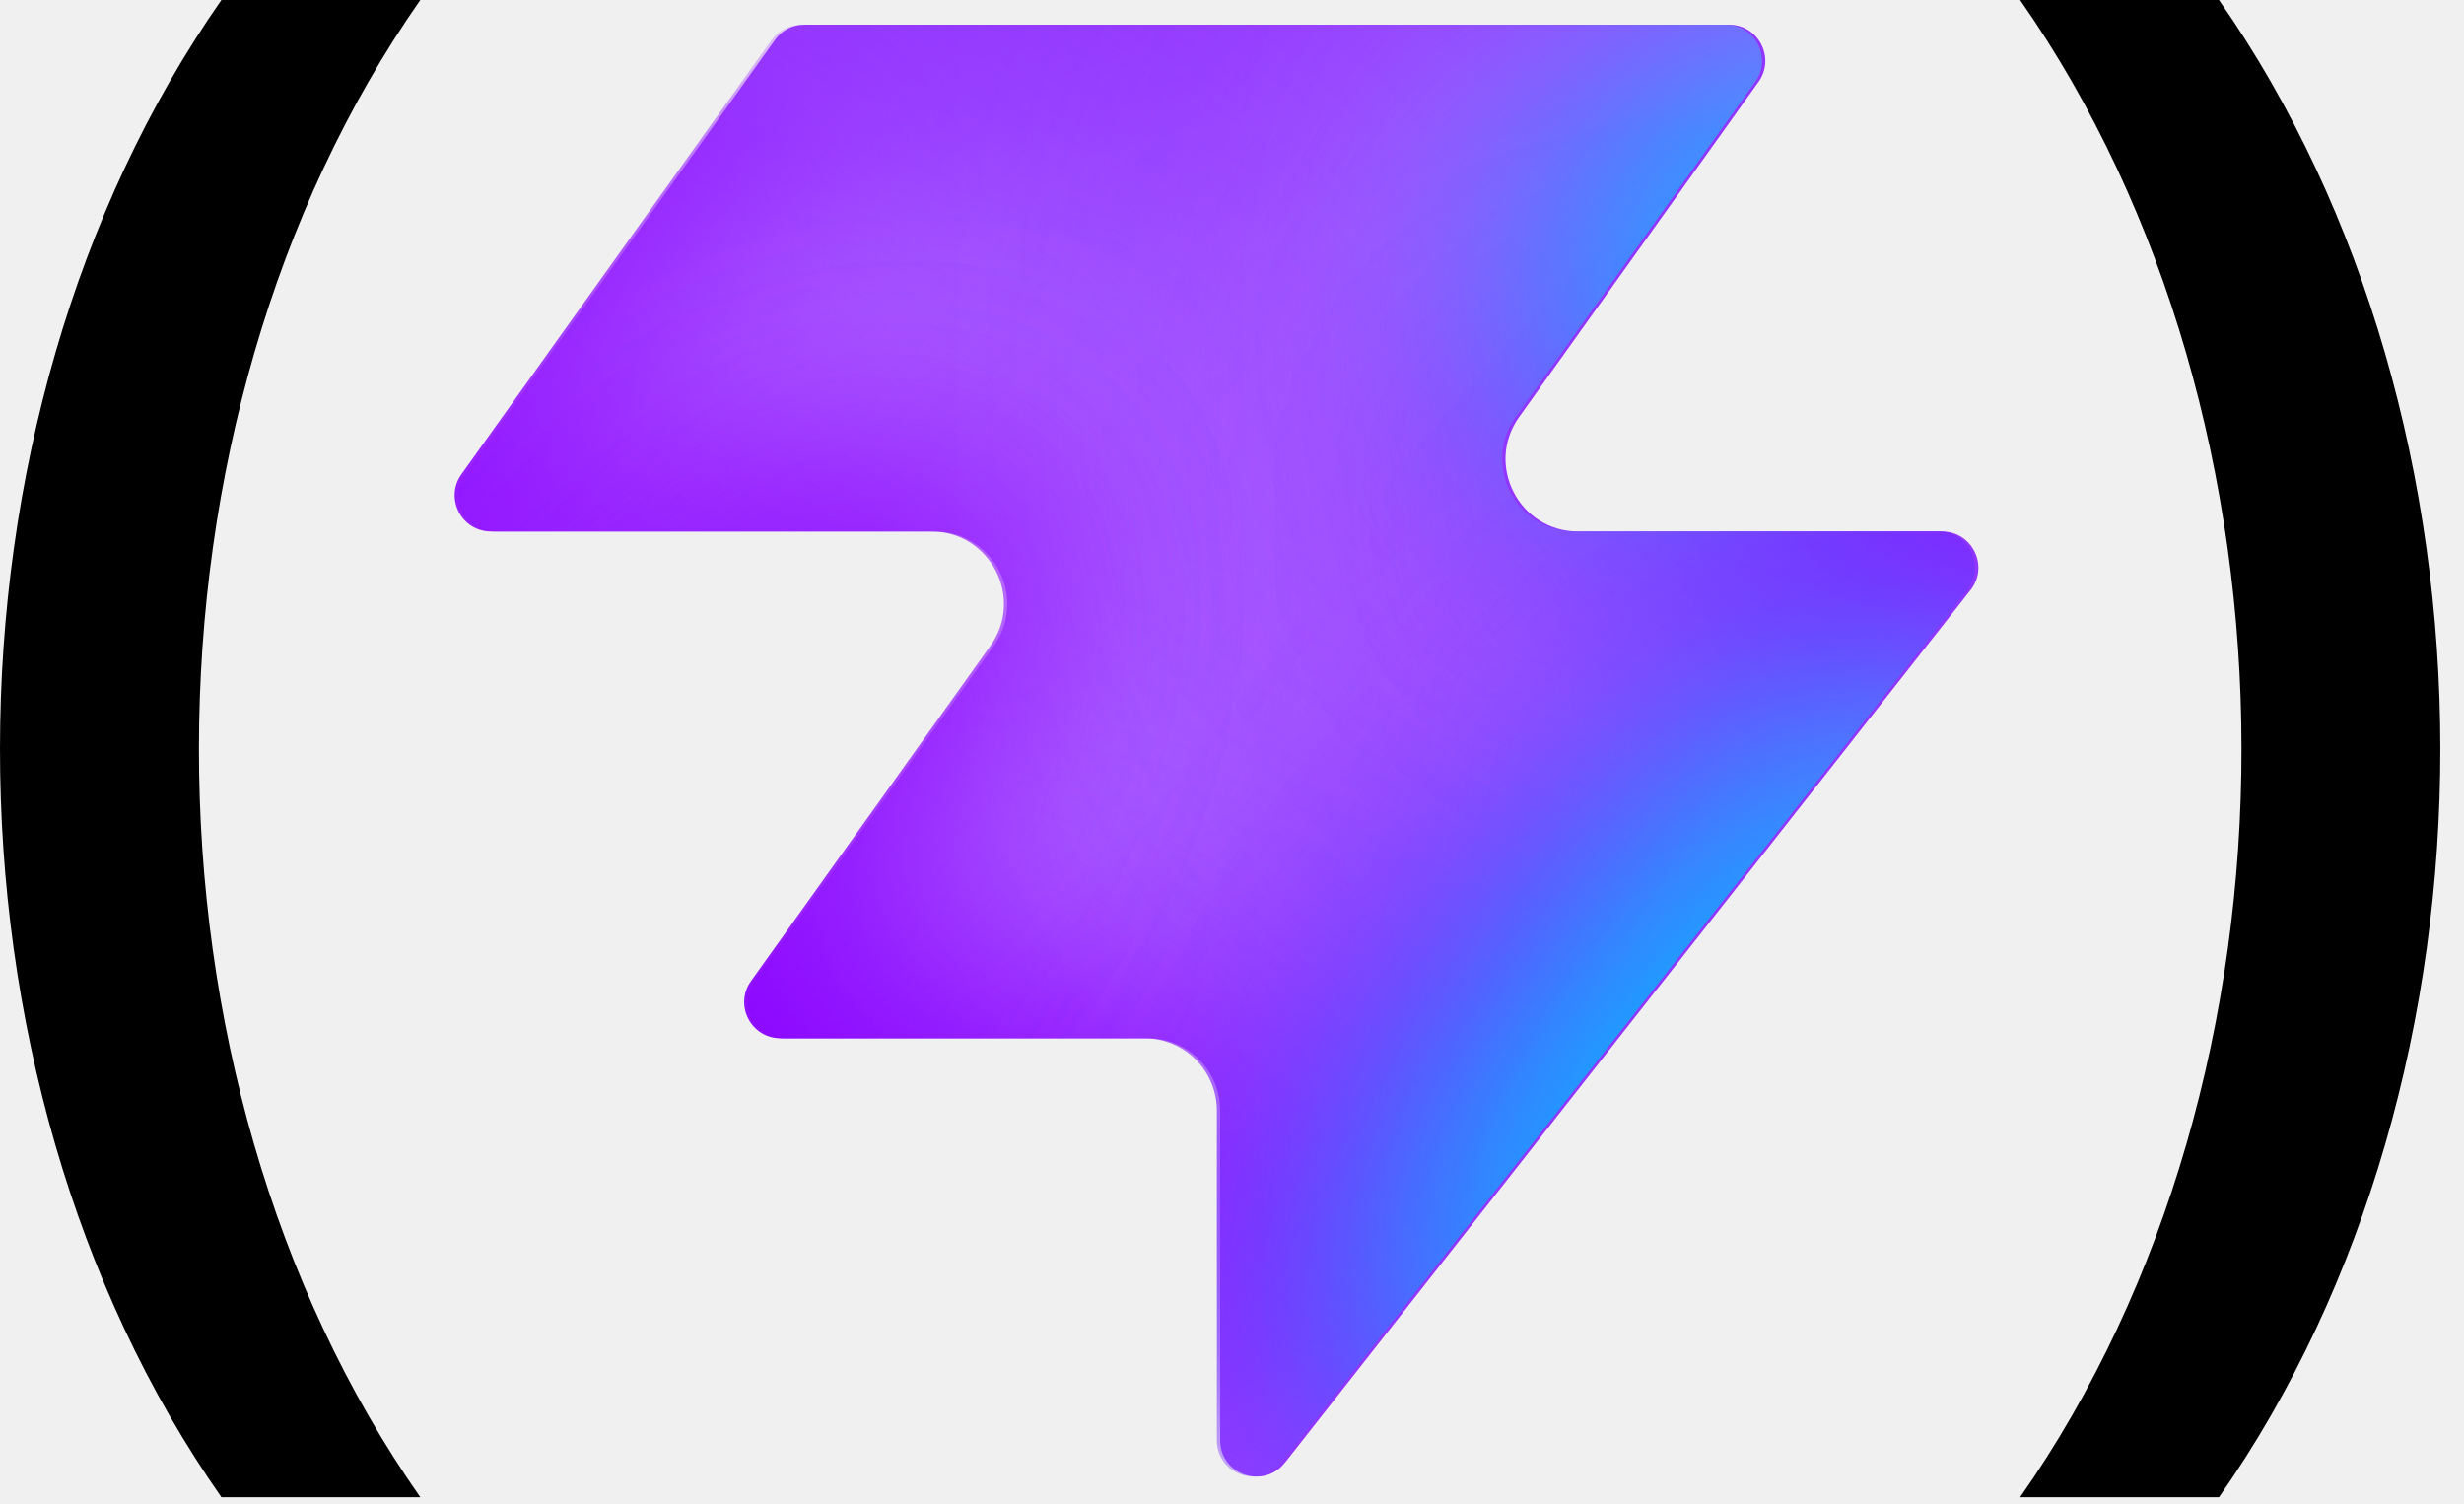
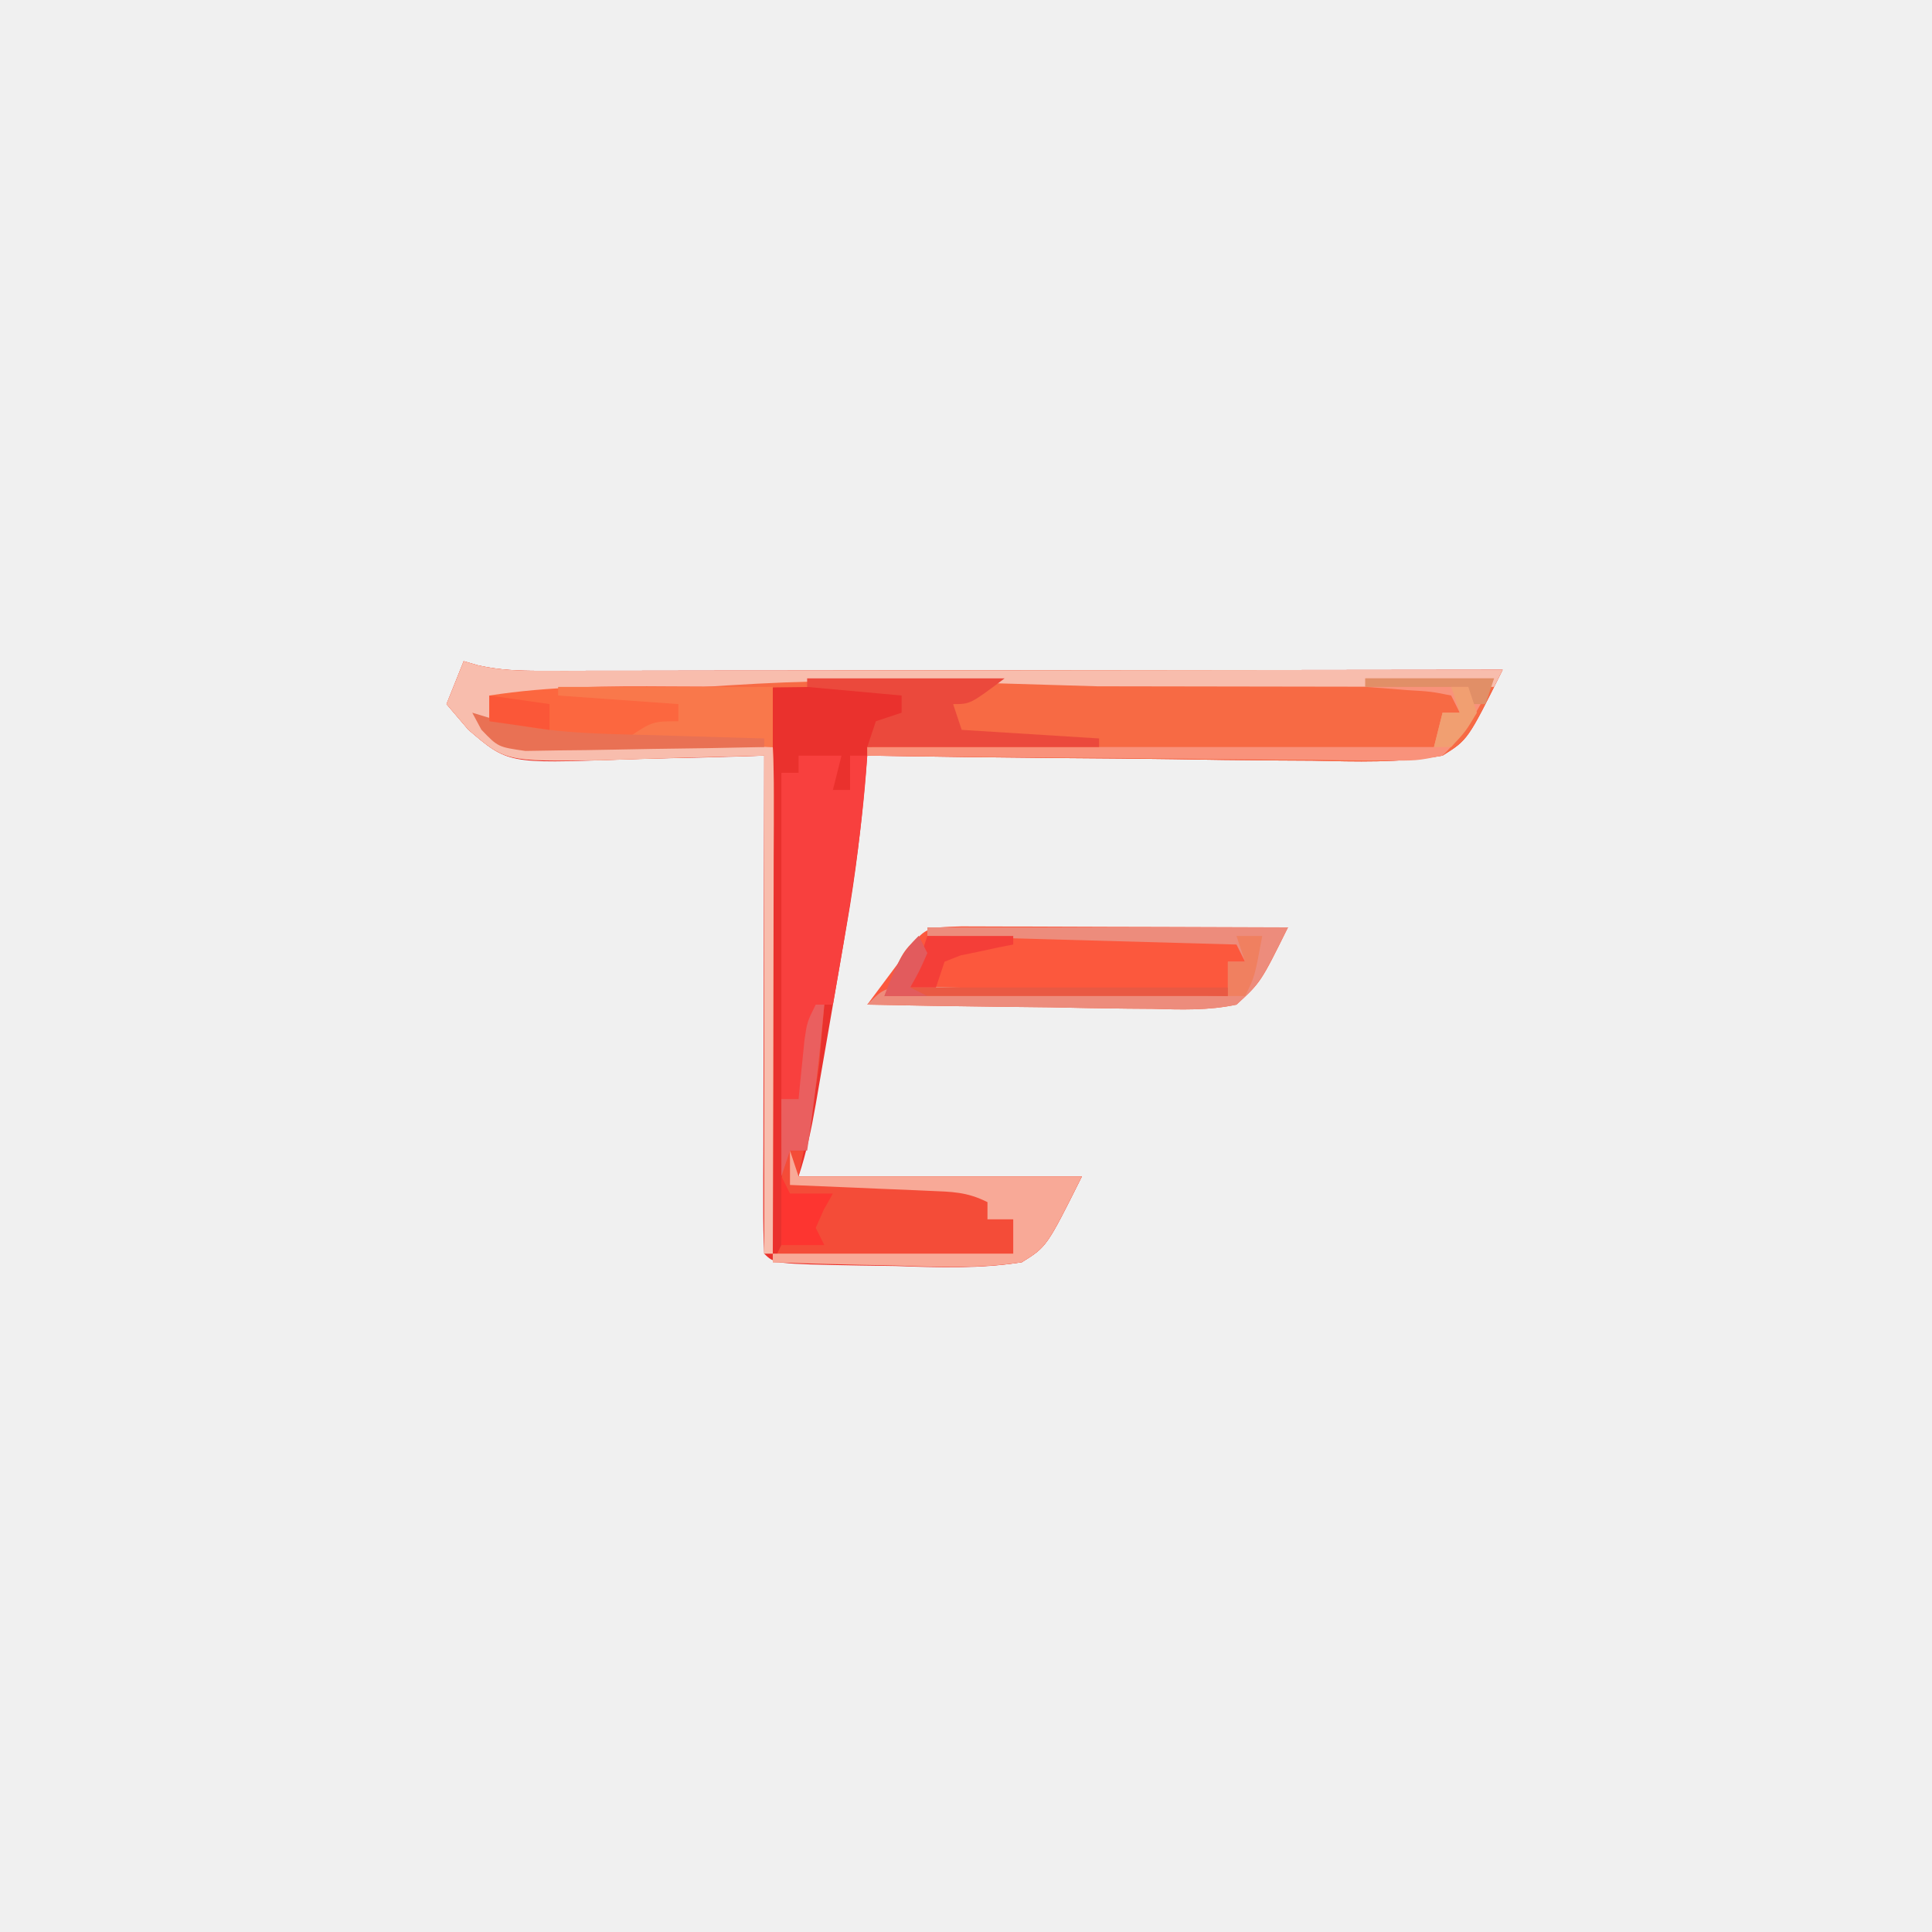
- <svg xmlns="http://www.w3.org/2000/svg" width="77" height="47" fill="none" aria-labelledby="vite-logo-title" viewBox="0 0 77 47">
-   <style>.parenthesis{fill:#000}@media (prefers-color-scheme:dark){.parenthesis{fill:#fff}}</style>
-   <path fill="#9135ff" d="M40.151 45.71c-.663.844-2.02.374-2.02-.699V34.708a2.26 2.26 0 0 0-2.262-2.262H24.493c-.92 0-1.457-1.04-.92-1.788l7.479-10.471c1.07-1.498 0-3.578-1.842-3.578H15.443c-.92 0-1.456-1.04-.92-1.788l9.696-13.576c.213-.297.556-.474.92-.474h28.894c.92 0 1.456 1.04.92 1.788l-7.48 10.472c-1.07 1.497 0 3.578 1.842 3.578h11.376c.944 0 1.474 1.087.89 1.83L40.153 45.712z" />
-   <mask id="a" width="48" height="47" x="14" y="0" maskUnits="userSpaceOnUse" style="mask-type:alpha">
-     <path fill="#000" d="M40.047 45.71c-.663.843-2.02.374-2.02-.699V34.708a2.26 2.26 0 0 0-2.262-2.262H24.389c-.92 0-1.457-1.04-.92-1.788l7.479-10.472c1.07-1.497 0-3.578-1.842-3.578H15.34c-.92 0-1.456-1.04-.92-1.788l9.696-13.575c.213-.297.556-.474.92-.474H53.93c.92 0 1.456 1.04.92 1.788L47.37 13.03c-1.07 1.498 0 3.578 1.842 3.578h11.376c.944 0 1.474 1.088.89 1.831L40.049 45.712z" />
-   </mask>
-   <g mask="url(#a)">
-     <g filter="url(#b)">
-       <ellipse cx="5.508" cy="14.704" fill="#eee6ff" rx="5.508" ry="14.704" transform="rotate(269.814 20.96 11.29)scale(-1 1)" />
-     </g>
-     <g filter="url(#c)">
-       <ellipse cx="10.399" cy="29.851" fill="#eee6ff" rx="10.399" ry="29.851" transform="rotate(89.814 -16.902 -8.275)scale(1 -1)" />
-     </g>
-     <g filter="url(#d)">
-       <ellipse cx="5.508" cy="30.487" fill="#8900ff" rx="5.508" ry="30.487" transform="rotate(89.814 -19.197 -7.127)scale(1 -1)" />
-     </g>
-     <g filter="url(#e)">
-       <ellipse cx="5.508" cy="30.599" fill="#8900ff" rx="5.508" ry="30.599" transform="rotate(89.814 -25.928 4.177)scale(1 -1)" />
-     </g>
-     <g filter="url(#f)">
-       <ellipse cx="5.508" cy="30.599" fill="#8900ff" rx="5.508" ry="30.599" transform="rotate(89.814 -25.738 5.52)scale(1 -1)" />
-     </g>
-     <g filter="url(#g)">
-       <ellipse cx="14.072" cy="22.078" fill="#eee6ff" rx="14.072" ry="22.078" transform="rotate(93.35 31.245 55.578)scale(-1 1)" />
-     </g>
-     <g filter="url(#h)">
-       <ellipse cx="3.47" cy="21.501" fill="#8900ff" rx="3.47" ry="21.501" transform="rotate(89.009 35.419 55.202)scale(-1 1)" />
-     </g>
-     <g filter="url(#i)">
-       <ellipse cx="3.47" cy="21.501" fill="#8900ff" rx="3.47" ry="21.501" transform="rotate(89.009 35.419 55.202)scale(-1 1)" />
-     </g>
-     <g filter="url(#j)">
-       <ellipse cx="14.592" cy="9.743" fill="#8900ff" rx="4.407" ry="29.108" transform="rotate(39.51 14.592 9.743)" />
-     </g>
-     <g filter="url(#k)">
-       <ellipse cx="61.728" cy="-5.321" fill="#8900ff" rx="4.407" ry="29.108" transform="rotate(37.892 61.728 -5.32)" />
-     </g>
-     <g filter="url(#l)">
-       <ellipse cx="55.618" cy="7.104" fill="#00c2ff" rx="5.971" ry="9.665" transform="rotate(37.892 55.618 7.104)" />
-     </g>
-     <g filter="url(#m)">
-       <ellipse cx="12.326" cy="39.103" fill="#8900ff" rx="4.407" ry="29.108" transform="rotate(37.892 12.326 39.103)" />
-     </g>
-     <g filter="url(#n)">
-       <ellipse cx="12.326" cy="39.103" fill="#8900ff" rx="4.407" ry="29.108" transform="rotate(37.892 12.326 39.103)" />
-     </g>
-     <g filter="url(#o)">
-       <ellipse cx="49.857" cy="30.678" fill="#8900ff" rx="4.407" ry="29.108" transform="rotate(37.892 49.857 30.678)" />
-     </g>
-     <g filter="url(#p)">
-       <ellipse cx="52.623" cy="33.171" fill="#00c2ff" rx="5.971" ry="15.297" transform="rotate(37.892 52.623 33.17)" />
-     </g>
-   </g>
-   <path d="M6.919 0c-9.198 13.166-9.252 33.575 0 46.789h6.215c-9.25-13.214-9.196-33.623 0-46.789zm62.424 0h-6.215c9.198 13.166 9.252 33.575 0 46.789h6.215c9.25-13.214 9.196-33.623 0-46.789" class="parenthesis" />
-   <defs>
-     <filter id="b" width="60.045" height="41.654" x="-5.564" y="16.92" color-interpolation-filters="sRGB" filterUnits="userSpaceOnUse">
-       <feFlood flood-opacity="0" result="BackgroundImageFix" />
-       <feBlend in="SourceGraphic" in2="BackgroundImageFix" result="shape" />
-       <feGaussianBlur result="effect1_foregroundBlur_2002_17286" stdDeviation="7.659" />
-     </filter>
-     <filter id="c" width="90.34" height="51.437" x="-40.407" y="-6.762" color-interpolation-filters="sRGB" filterUnits="userSpaceOnUse">
-       <feFlood flood-opacity="0" result="BackgroundImageFix" />
-       <feBlend in="SourceGraphic" in2="BackgroundImageFix" result="shape" />
-       <feGaussianBlur result="effect1_foregroundBlur_2002_17286" stdDeviation="7.659" />
-     </filter>
-     <filter id="d" width="79.355" height="29.4" x="-35.435" y="2.801" color-interpolation-filters="sRGB" filterUnits="userSpaceOnUse">
-       <feFlood flood-opacity="0" result="BackgroundImageFix" />
-       <feBlend in="SourceGraphic" in2="BackgroundImageFix" result="shape" />
-       <feGaussianBlur result="effect1_foregroundBlur_2002_17286" stdDeviation="4.596" />
-     </filter>
-     <filter id="e" width="79.579" height="29.4" x="-30.84" y="20.8" color-interpolation-filters="sRGB" filterUnits="userSpaceOnUse">
-       <feFlood flood-opacity="0" result="BackgroundImageFix" />
-       <feBlend in="SourceGraphic" in2="BackgroundImageFix" result="shape" />
-       <feGaussianBlur result="effect1_foregroundBlur_2002_17286" stdDeviation="4.596" />
-     </filter>
-     <filter id="f" width="79.579" height="29.4" x="-29.307" y="21.949" color-interpolation-filters="sRGB" filterUnits="userSpaceOnUse">
-       <feFlood flood-opacity="0" result="BackgroundImageFix" />
-       <feBlend in="SourceGraphic" in2="BackgroundImageFix" result="shape" />
-       <feGaussianBlur result="effect1_foregroundBlur_2002_17286" stdDeviation="4.596" />
-     </filter>
-     <filter id="g" width="74.749" height="58.852" x="29.961" y="-17.13" color-interpolation-filters="sRGB" filterUnits="userSpaceOnUse">
-       <feFlood flood-opacity="0" result="BackgroundImageFix" />
-       <feBlend in="SourceGraphic" in2="BackgroundImageFix" result="shape" />
-       <feGaussianBlur result="effect1_foregroundBlur_2002_17286" stdDeviation="7.659" />
-     </filter>
-     <filter id="h" width="61.377" height="25.362" x="37.754" y="3.055" color-interpolation-filters="sRGB" filterUnits="userSpaceOnUse">
-       <feFlood flood-opacity="0" result="BackgroundImageFix" />
-       <feBlend in="SourceGraphic" in2="BackgroundImageFix" result="shape" />
-       <feGaussianBlur result="effect1_foregroundBlur_2002_17286" stdDeviation="4.596" />
-     </filter>
-     <filter id="i" width="61.377" height="25.362" x="37.754" y="3.055" color-interpolation-filters="sRGB" filterUnits="userSpaceOnUse">
-       <feFlood flood-opacity="0" result="BackgroundImageFix" />
-       <feBlend in="SourceGraphic" in2="BackgroundImageFix" result="shape" />
-       <feGaussianBlur result="effect1_foregroundBlur_2002_17286" stdDeviation="4.596" />
-     </filter>
-     <filter id="j" width="56.045" height="63.649" x="-13.43" y="-22.082" color-interpolation-filters="sRGB" filterUnits="userSpaceOnUse">
-       <feFlood flood-opacity="0" result="BackgroundImageFix" />
-       <feBlend in="SourceGraphic" in2="BackgroundImageFix" result="shape" />
-       <feGaussianBlur result="effect1_foregroundBlur_2002_17286" stdDeviation="4.596" />
-     </filter>
-     <filter id="k" width="54.814" height="64.646" x="34.321" y="-37.644" color-interpolation-filters="sRGB" filterUnits="userSpaceOnUse">
-       <feFlood flood-opacity="0" result="BackgroundImageFix" />
-       <feBlend in="SourceGraphic" in2="BackgroundImageFix" result="shape" />
-       <feGaussianBlur result="effect1_foregroundBlur_2002_17286" stdDeviation="4.596" />
-     </filter>
-     <filter id="l" width="33.541" height="35.313" x="38.847" y="-10.552" color-interpolation-filters="sRGB" filterUnits="userSpaceOnUse">
-       <feFlood flood-opacity="0" result="BackgroundImageFix" />
-       <feBlend in="SourceGraphic" in2="BackgroundImageFix" result="shape" />
-       <feGaussianBlur result="effect1_foregroundBlur_2002_17286" stdDeviation="4.596" />
-     </filter>
-     <filter id="m" width="54.814" height="64.646" x="-15.081" y="6.78" color-interpolation-filters="sRGB" filterUnits="userSpaceOnUse">
-       <feFlood flood-opacity="0" result="BackgroundImageFix" />
-       <feBlend in="SourceGraphic" in2="BackgroundImageFix" result="shape" />
-       <feGaussianBlur result="effect1_foregroundBlur_2002_17286" stdDeviation="4.596" />
-     </filter>
-     <filter id="n" width="54.814" height="64.646" x="-15.081" y="6.78" color-interpolation-filters="sRGB" filterUnits="userSpaceOnUse">
-       <feFlood flood-opacity="0" result="BackgroundImageFix" />
-       <feBlend in="SourceGraphic" in2="BackgroundImageFix" result="shape" />
-       <feGaussianBlur result="effect1_foregroundBlur_2002_17286" stdDeviation="4.596" />
-     </filter>
-     <filter id="o" width="54.814" height="64.646" x="22.45" y="-1.645" color-interpolation-filters="sRGB" filterUnits="userSpaceOnUse">
-       <feFlood flood-opacity="0" result="BackgroundImageFix" />
-       <feBlend in="SourceGraphic" in2="BackgroundImageFix" result="shape" />
-       <feGaussianBlur result="effect1_foregroundBlur_2002_17286" stdDeviation="4.596" />
-     </filter>
-     <filter id="p" width="39.409" height="43.623" x="32.919" y="11.36" color-interpolation-filters="sRGB" filterUnits="userSpaceOnUse">
-       <feFlood flood-opacity="0" result="BackgroundImageFix" />
-       <feBlend in="SourceGraphic" in2="BackgroundImageFix" result="shape" />
-       <feGaussianBlur result="effect1_foregroundBlur_2002_17286" stdDeviation="4.596" />
-     </filter>
-   </defs>
+ <svg xmlns="http://www.w3.org/2000/svg" version="1.1" width="225" height="225">
+   <path d="M0 0 C0.838 0.244 0.838 0.244 1.692 0.492 C4.178 1.039 6.379 1.123 8.923 1.12 C9.913 1.122 10.903 1.123 11.923 1.124 C13.542 1.119 13.542 1.119 15.194 1.114 C16.336 1.114 17.478 1.114 18.654 1.114 C22.431 1.113 26.208 1.105 29.984 1.098 C32.602 1.096 35.219 1.094 37.837 1.093 C44.024 1.09 50.211 1.082 56.398 1.072 C63.443 1.061 70.487 1.055 77.532 1.05 C92.021 1.04 106.511 1.022 121 1 C116.939 9.163 116.939 9.163 114 11 C108.958 11.864 103.948 11.698 98.855 11.586 C97.36 11.575 95.865 11.566 94.37 11.56 C90.446 11.537 86.522 11.478 82.598 11.412 C78.59 11.35 74.581 11.323 70.572 11.293 C62.714 11.229 54.857 11.126 47 11 C46.944 11.694 46.888 12.388 46.83 13.103 C46.327 18.999 45.649 24.798 44.625 30.625 C44.496 31.379 44.366 32.133 44.233 32.91 C43.963 34.48 43.69 36.05 43.416 37.619 C42.996 40.022 42.584 42.427 42.172 44.832 C41.907 46.367 41.641 47.902 41.375 49.438 C41.252 50.153 41.129 50.869 41.002 51.606 C40.494 54.498 39.93 57.209 39 60 C49.89 60 60.78 60 72 60 C67.906 68.189 67.906 68.189 65 70 C60.081 70.785 55.211 70.608 50.25 70.438 C48.884 70.416 47.518 70.397 46.152 70.381 C36.196 70.196 36.196 70.196 35 69 C34.906 67.189 34.883 65.375 34.886 63.562 C34.887 62.401 34.887 61.24 34.887 60.044 C34.892 58.78 34.897 57.517 34.902 56.215 C34.904 54.929 34.905 53.643 34.907 52.318 C34.91 48.894 34.92 45.469 34.931 42.045 C34.942 38.553 34.946 35.06 34.951 31.568 C34.962 24.712 34.979 17.856 35 11 C34.04 11.033 33.081 11.066 32.092 11.1 C28.917 11.203 25.743 11.274 22.567 11.33 C21.16 11.36 19.752 11.4 18.345 11.453 C5.147 11.93 5.147 11.93 0.535 7.977 C-0.301 6.994 -1.138 6.012 -2 5 C-1.34 3.35 -0.68 1.7 0 0 Z " fill="#EA312D" transform="translate(54,77)" />
+   <path d="M0 0 C0.838 0.244 0.838 0.244 1.692 0.492 C4.178 1.039 6.379 1.123 8.923 1.12 C9.913 1.122 10.903 1.123 11.923 1.124 C13.542 1.119 13.542 1.119 15.194 1.114 C16.336 1.114 17.478 1.114 18.654 1.114 C22.431 1.113 26.208 1.105 29.984 1.098 C32.602 1.096 35.219 1.094 37.837 1.093 C44.024 1.09 50.211 1.082 56.398 1.072 C63.443 1.061 70.487 1.055 77.532 1.05 C92.021 1.04 106.511 1.022 121 1 C116.939 9.163 116.939 9.163 114 11 C108.958 11.864 103.948 11.698 98.855 11.586 C97.36 11.575 95.865 11.566 94.37 11.56 C90.446 11.537 86.522 11.478 82.598 11.412 C78.59 11.35 74.581 11.323 70.572 11.293 C62.714 11.229 54.857 11.126 47 11 C47 10.67 47 10.34 47 10 C50.63 9.67 54.26 9.34 58 9 C57.34 7.68 56.68 6.36 56 5 C57.32 4.34 58.64 3.68 60 3 C47.449 2.89 34.919 2.947 22.375 3.438 C21.328 3.477 20.28 3.516 19.201 3.556 C15.206 3.726 11.363 3.94 7.414 4.598 C5 5 5 5 3 4 C3 4.99 3 5.98 3 7 C7.108 7.759 11.064 8.161 15.238 8.281 C16.387 8.319 17.537 8.356 18.721 8.395 C21.135 8.465 23.549 8.536 25.963 8.605 C27.677 8.662 27.677 8.662 29.426 8.719 C30.472 8.749 31.517 8.779 32.595 8.811 C35 9 35 9 36 10 C36.094 11.841 36.117 13.686 36.114 15.53 C36.113 16.711 36.113 17.892 36.113 19.109 C36.108 20.394 36.103 21.68 36.098 23.004 C36.096 24.312 36.095 25.62 36.093 26.968 C36.09 30.452 36.08 33.935 36.069 37.419 C36.058 40.971 36.054 44.524 36.049 48.076 C36.038 55.051 36.021 62.025 36 69 C35.67 69 35.34 69 35 69 C35 49.86 35 30.72 35 11 C25.441 11.237 25.441 11.237 15.885 11.541 C4.854 11.678 4.854 11.678 0.535 7.977 C-0.301 6.994 -1.138 6.012 -2 5 C-1.34 3.35 -0.68 1.7 0 0 Z " fill="#F76A44" transform="translate(54,77)" />
+   <path d="M0 0 C1.772 0 3.544 0.006 5.316 0.016 C6.247 0.017 7.178 0.019 8.137 0.02 C11.122 0.026 14.108 0.038 17.094 0.051 C19.112 0.056 21.131 0.061 23.15 0.065 C28.11 0.076 33.071 0.093 38.031 0.114 C34.863 6.517 34.863 6.517 32.031 9.114 C28.762 9.812 25.563 9.695 22.234 9.602 C21.285 9.595 20.337 9.588 19.359 9.58 C16.332 9.552 13.307 9.49 10.281 9.426 C8.228 9.401 6.174 9.378 4.121 9.358 C-0.91 9.303 -5.939 9.216 -10.969 9.114 C-9.991 7.8 -9.011 6.488 -8.031 5.176 C-7.486 4.445 -6.941 3.714 -6.379 2.961 C-4.211 0.12 -4.211 0.12 0 0 Z " fill="#FC583D" transform="translate(111.969,107.8865)" />
+   <path d="M0 0 C0.33 0 0.66 0 1 0 C0.882 1.459 0.755 2.917 0.625 4.375 C0.555 5.187 0.486 5.999 0.414 6.836 C-0.165 11.259 -1.125 15.625 -2 20 C8.89 20 19.78 20 31 20 C26.898 28.204 26.898 28.204 24 30 C19.059 30.758 14.166 30.564 9.188 30.375 C7.813 30.345 6.439 30.318 5.064 30.293 C1.708 30.222 -1.645 30.124 -5 30 C-4.67 29.34 -4.34 28.68 -4 28 C-3.928 25.116 -3.907 22.258 -3.938 19.375 C-3.942 18.573 -3.947 17.771 -3.951 16.945 C-3.963 14.964 -3.981 12.982 -4 11 C-3.34 11 -2.68 11 -2 11 C-1.939 10.374 -1.879 9.747 -1.816 9.102 C-1.733 8.284 -1.649 7.467 -1.562 6.625 C-1.481 5.813 -1.4 5.001 -1.316 4.164 C-1 2 -1 2 0 0 Z " fill="#F44C38" transform="translate(95,117)" />
+   <path d="M0 0 C0.838 0.244 0.838 0.244 1.692 0.492 C4.178 1.039 6.379 1.123 8.923 1.12 C9.913 1.122 10.903 1.123 11.923 1.124 C13.542 1.119 13.542 1.119 15.194 1.114 C16.336 1.114 17.478 1.114 18.654 1.114 C22.431 1.113 26.208 1.105 29.984 1.098 C32.602 1.096 35.219 1.094 37.837 1.093 C44.024 1.09 50.211 1.082 56.398 1.072 C63.443 1.061 70.487 1.055 77.532 1.05 C92.021 1.04 106.511 1.022 121 1 C120.67 1.66 120.34 2.32 120 3 C119.003 2.998 118.006 2.996 116.979 2.993 C107.466 2.973 97.952 2.958 88.439 2.948 C83.551 2.943 78.663 2.936 73.775 2.925 C40.507 1.914 40.507 1.914 7.49 4.597 C5 5 5 5 3 4 C3 4.99 3 5.98 3 7 C7.108 7.759 11.064 8.161 15.238 8.281 C16.387 8.319 17.537 8.356 18.721 8.395 C21.135 8.465 23.549 8.536 25.963 8.605 C27.677 8.662 27.677 8.662 29.426 8.719 C30.472 8.749 31.517 8.779 32.595 8.811 C35 9 35 9 36 10 C36.094 11.841 36.117 13.686 36.114 15.53 C36.113 16.711 36.113 17.892 36.113 19.109 C36.108 20.394 36.103 21.68 36.098 23.004 C36.096 24.312 36.095 25.62 36.093 26.968 C36.09 30.452 36.08 33.935 36.069 37.419 C36.058 40.971 36.054 44.524 36.049 48.076 C36.038 55.051 36.021 62.025 36 69 C35.67 69 35.34 69 35 69 C35 49.86 35 30.72 35 11 C25.441 11.237 25.441 11.237 15.885 11.541 C4.854 11.678 4.854 11.678 0.535 7.977 C-0.301 6.994 -1.138 6.012 -2 5 C-1.34 3.35 -0.68 1.7 0 0 Z " fill="#F8BDAD" transform="translate(54,77)" />
+   <path d="M0 0 C1.65 0 3.3 0 5 0 C4.67 1.32 4.34 2.64 4 4 C4.66 4 5.32 4 6 4 C6 2.68 6 1.36 6 0 C6.66 0 7.32 0 8 0 C7.375 9.782 5.687 19.358 4 29 C3.34 29 2.68 29 2 29 C1.34 32.63 0.68 36.26 0 40 C-0.66 40 -1.32 40 -2 40 C-2 27.46 -2 14.92 -2 2 C-1.34 2 -0.68 2 0 2 C0 1.34 0 0.68 0 0 Z " fill="#F8403E" transform="translate(93,88)" />
+   <path d="M0 0 C1.734 0.007 1.734 0.007 3.504 0.014 C6.336 0.025 9.168 0.042 12 0.062 C12 2.373 12 4.683 12 7.062 C7.624 6.952 3.25 6.822 -1.125 6.688 C-2.362 6.657 -3.6 6.626 -4.875 6.594 C-6.074 6.555 -7.273 6.516 -8.508 6.477 C-10.157 6.429 -10.157 6.429 -11.84 6.381 C-15.142 6.048 -17.901 5.226 -21 4.062 C-21 3.072 -21 2.083 -21 1.062 C-13.979 -0.03 -7.095 -0.053 0 0 Z " fill="#FC673F" transform="translate(78,79.9375)" />
+   <path d="M0 0 C0.33 0.99 0.66 1.98 1 3 C11.89 3 22.78 3 34 3 C29.898 11.204 29.898 11.204 27 13 C22.059 13.758 17.166 13.564 12.188 13.375 C10.813 13.345 9.439 13.318 8.064 13.293 C4.708 13.222 1.355 13.124 -2 13 C-2 12.67 -2 12.34 -2 12 C7.24 12 16.48 12 26 12 C26 10.68 26 9.36 26 8 C25.01 8 24.02 8 23 8 C23 7.34 23 6.68 23 6 C20.595 4.797 18.896 4.797 16.211 4.684 C15.27 4.642 14.329 4.6 13.359 4.557 C12.375 4.517 11.39 4.478 10.375 4.438 C9.382 4.394 8.39 4.351 7.367 4.307 C4.912 4.2 2.456 4.098 0 4 C0 2.68 0 1.36 0 0 Z " fill="#F8A997" transform="translate(92,134)" />
+   <path d="M0 0 C13.86 0 27.72 0 42 0 C38.77 6.461 38.77 6.461 36 9 C32.731 9.698 29.532 9.582 26.203 9.488 C25.254 9.481 24.306 9.474 23.328 9.467 C20.301 9.439 17.276 9.376 14.25 9.312 C12.197 9.287 10.143 9.265 8.09 9.244 C3.059 9.189 -1.97 9.103 -7 9 C-5 7 -5 7 -1.101 6.865 C0.581 6.907 2.264 6.961 3.945 7.023 C4.83 7.048 5.715 7.073 6.627 7.099 C9.46 7.182 12.292 7.278 15.125 7.375 C17.043 7.433 18.961 7.491 20.879 7.547 C25.586 7.687 30.293 7.84 35 8 C35 6.68 35 5.36 35 4 C35.66 4 36.32 4 37 4 C36.505 3.01 36.505 3.01 36 2 C24.12 1.67 12.24 1.34 0 1 C0 0.67 0 0.34 0 0 Z " fill="#ED8C7C" transform="translate(108,108)" />
+   <path d="M0 0 C4.95 0 9.9 0 15 0 C13.2 3.599 11.827 6.176 9 9 C5.975 9.601 5.975 9.601 2.396 9.568 C1.741 9.568 1.087 9.569 0.413 9.57 C-1.741 9.566 -3.893 9.528 -6.047 9.488 C-7.543 9.479 -9.04 9.472 -10.536 9.467 C-14.469 9.448 -18.401 9.399 -22.333 9.343 C-26.348 9.292 -30.364 9.269 -34.379 9.244 C-42.253 9.191 -50.126 9.105 -58 9 C-58 8.67 -58 8.34 -58 8 C-36.22 8 -14.44 8 8 8 C8.33 6.68 8.66 5.36 9 4 C9.66 4 10.32 4 11 4 C10.505 3.01 10.505 3.01 10 2 C7.644 1.532 7.644 1.532 4.938 1.375 C4.018 1.3 3.099 1.225 2.152 1.148 C1.087 1.075 1.087 1.075 0 1 C0 0.67 0 0.34 0 0 Z " fill="#F9927B" transform="translate(159,79)" />
+   <path d="M0 0 C7.59 0 15.18 0 23 0 C19 3 19 3 17 3 C17.33 3.99 17.66 4.98 18 6 C23.28 6.33 28.56 6.66 34 7 C34 7.33 34 7.66 34 8 C25.09 8 16.18 8 7 8 C7.33 7.01 7.66 6.02 8 5 C8.99 4.67 9.98 4.34 11 4 C11 3.34 11 2.68 11 2 C7.37 1.67 3.74 1.34 0 1 C0 0.67 0 0.34 0 0 Z " fill="#EB493C" transform="translate(94,79)" />
+   <path d="M0 0 C8.25 0 16.5 0 25 0 C25 2.31 25 4.62 25 7 C19.39 6.67 13.78 6.34 8 6 C11 4 11 4 14 4 C14 3.34 14 2.68 14 2 C7.07 1.505 7.07 1.505 0 1 C0 0.67 0 0.34 0 0 Z " fill="#F9784B" transform="translate(65,80)" />
+   <path d="M0 0 C0.33 0.66 0.66 1.32 1 2 C0.34 3.32 -0.32 4.64 -1 6 C11.21 6 23.42 6 36 6 C36 6.33 36 6.66 36 7 C22.8 7 9.6 7 -4 7 C-2 2 -2 2 0 0 Z " fill="#E95943" transform="translate(107,109)" />
+   <path d="M0 0 C1.042 0.317 2.083 0.634 3.156 0.961 C9.192 2.47 15.309 2.462 21.5 2.625 C22.704 2.664 23.908 2.702 25.148 2.742 C28.099 2.836 31.049 2.922 34 3 C34 3.33 34 3.66 34 4 C29.64 4.099 25.281 4.171 20.92 4.22 C19.437 4.24 17.954 4.267 16.471 4.302 C14.339 4.35 12.207 4.373 10.074 4.391 C8.791 4.412 7.508 4.433 6.186 4.454 C3 4 3 4 1.058 1.976 C0.709 1.324 0.36 0.672 0 0 Z " fill="#E97154" transform="translate(55,83)" />
+   <path d="M0 0 C0.33 0 0.66 0 1 0 C0.462 5.691 -0.14 11.349 -1 17 C-1.66 17 -2.32 17 -3 17 C-3.33 17.99 -3.66 18.98 -4 20 C-4 17.03 -4 14.06 -4 11 C-3.34 11 -2.68 11 -2 11 C-1.939 10.374 -1.879 9.747 -1.816 9.102 C-1.733 8.284 -1.649 7.467 -1.562 6.625 C-1.481 5.813 -1.4 5.001 -1.316 4.164 C-1 2 -1 2 0 0 Z " fill="#EA5F5F" transform="translate(95,117)" />
+   <path d="M0 0 C0.33 0.66 0.66 1.32 1 2 C2.65 2 4.3 2 6 2 C5.649 2.619 5.299 3.237 4.938 3.875 C4.473 4.927 4.473 4.927 4 6 C4.33 6.66 4.66 7.32 5 8 C3.35 8 1.7 8 0 8 C0 5.36 0 2.72 0 0 Z " fill="#FD3530" transform="translate(91,137)" />
+   <path d="M0 0 C3.3 0 6.6 0 10 0 C10 0.33 10 0.66 10 1 C9.151 1.164 9.151 1.164 8.285 1.332 C7.185 1.57 7.185 1.57 6.062 1.812 C5.332 1.963 4.601 2.114 3.848 2.27 C3.238 2.511 2.628 2.752 2 3 C1.67 3.99 1.34 4.98 1 6 C0.01 6 -0.98 6 -2 6 C-1.34 4.02 -0.68 2.04 0 0 Z " fill="#F43E38" transform="translate(108,109)" />
+   <path d="M0 0 C2.31 0.33 4.62 0.66 7 1 C7 1.99 7 2.98 7 4 C4.69 3.67 2.38 3.34 0 3 C0 2.01 0 1.02 0 0 Z " fill="#FB5738" transform="translate(57,81)" />
+   <path d="M0 0 C4.95 0 9.9 0 15 0 C14.67 0.99 14.34 1.98 14 3 C13.34 3 12.68 3 12 3 C12 2.34 12 1.68 12 1 C8.04 1 4.08 1 0 1 C0 0.67 0 0.34 0 0 Z " fill="#E18F67" transform="translate(159,79)" />
+   <path d="M0 0 C0.99 0 1.98 0 3 0 C2.125 4.75 2.125 4.75 1 7 C0.34 7 -0.32 7 -1 7 C-1 5.68 -1 4.36 -1 3 C-0.34 3 0.32 3 1 3 C0.67 2.01 0.34 1.02 0 0 Z " fill="#F08060" transform="translate(144,109)" />
+   <path d="M0 0 C0.33 0.66 0.66 1.32 1 2 C0.062 4.125 0.062 4.125 -1 6 C-0.34 6.33 0.32 6.66 1 7 C-0.65 7 -2.3 7 -4 7 C-2.926 4.085 -2.222 2.222 0 0 Z " fill="#E25B5D" transform="translate(107,109)" />
+   <path d="M0 0 C0.66 0 1.32 0 2 0 C2.33 0.99 2.66 1.98 3 3 C1.688 5.188 1.688 5.188 0 7 C-0.66 7 -1.32 7 -2 7 C-1.67 5.68 -1.34 4.36 -1 3 C-0.34 3 0.32 3 1 3 C0.67 2.01 0.34 1.02 0 0 Z " fill="#F19F71" transform="translate(169,80)" />
</svg>
